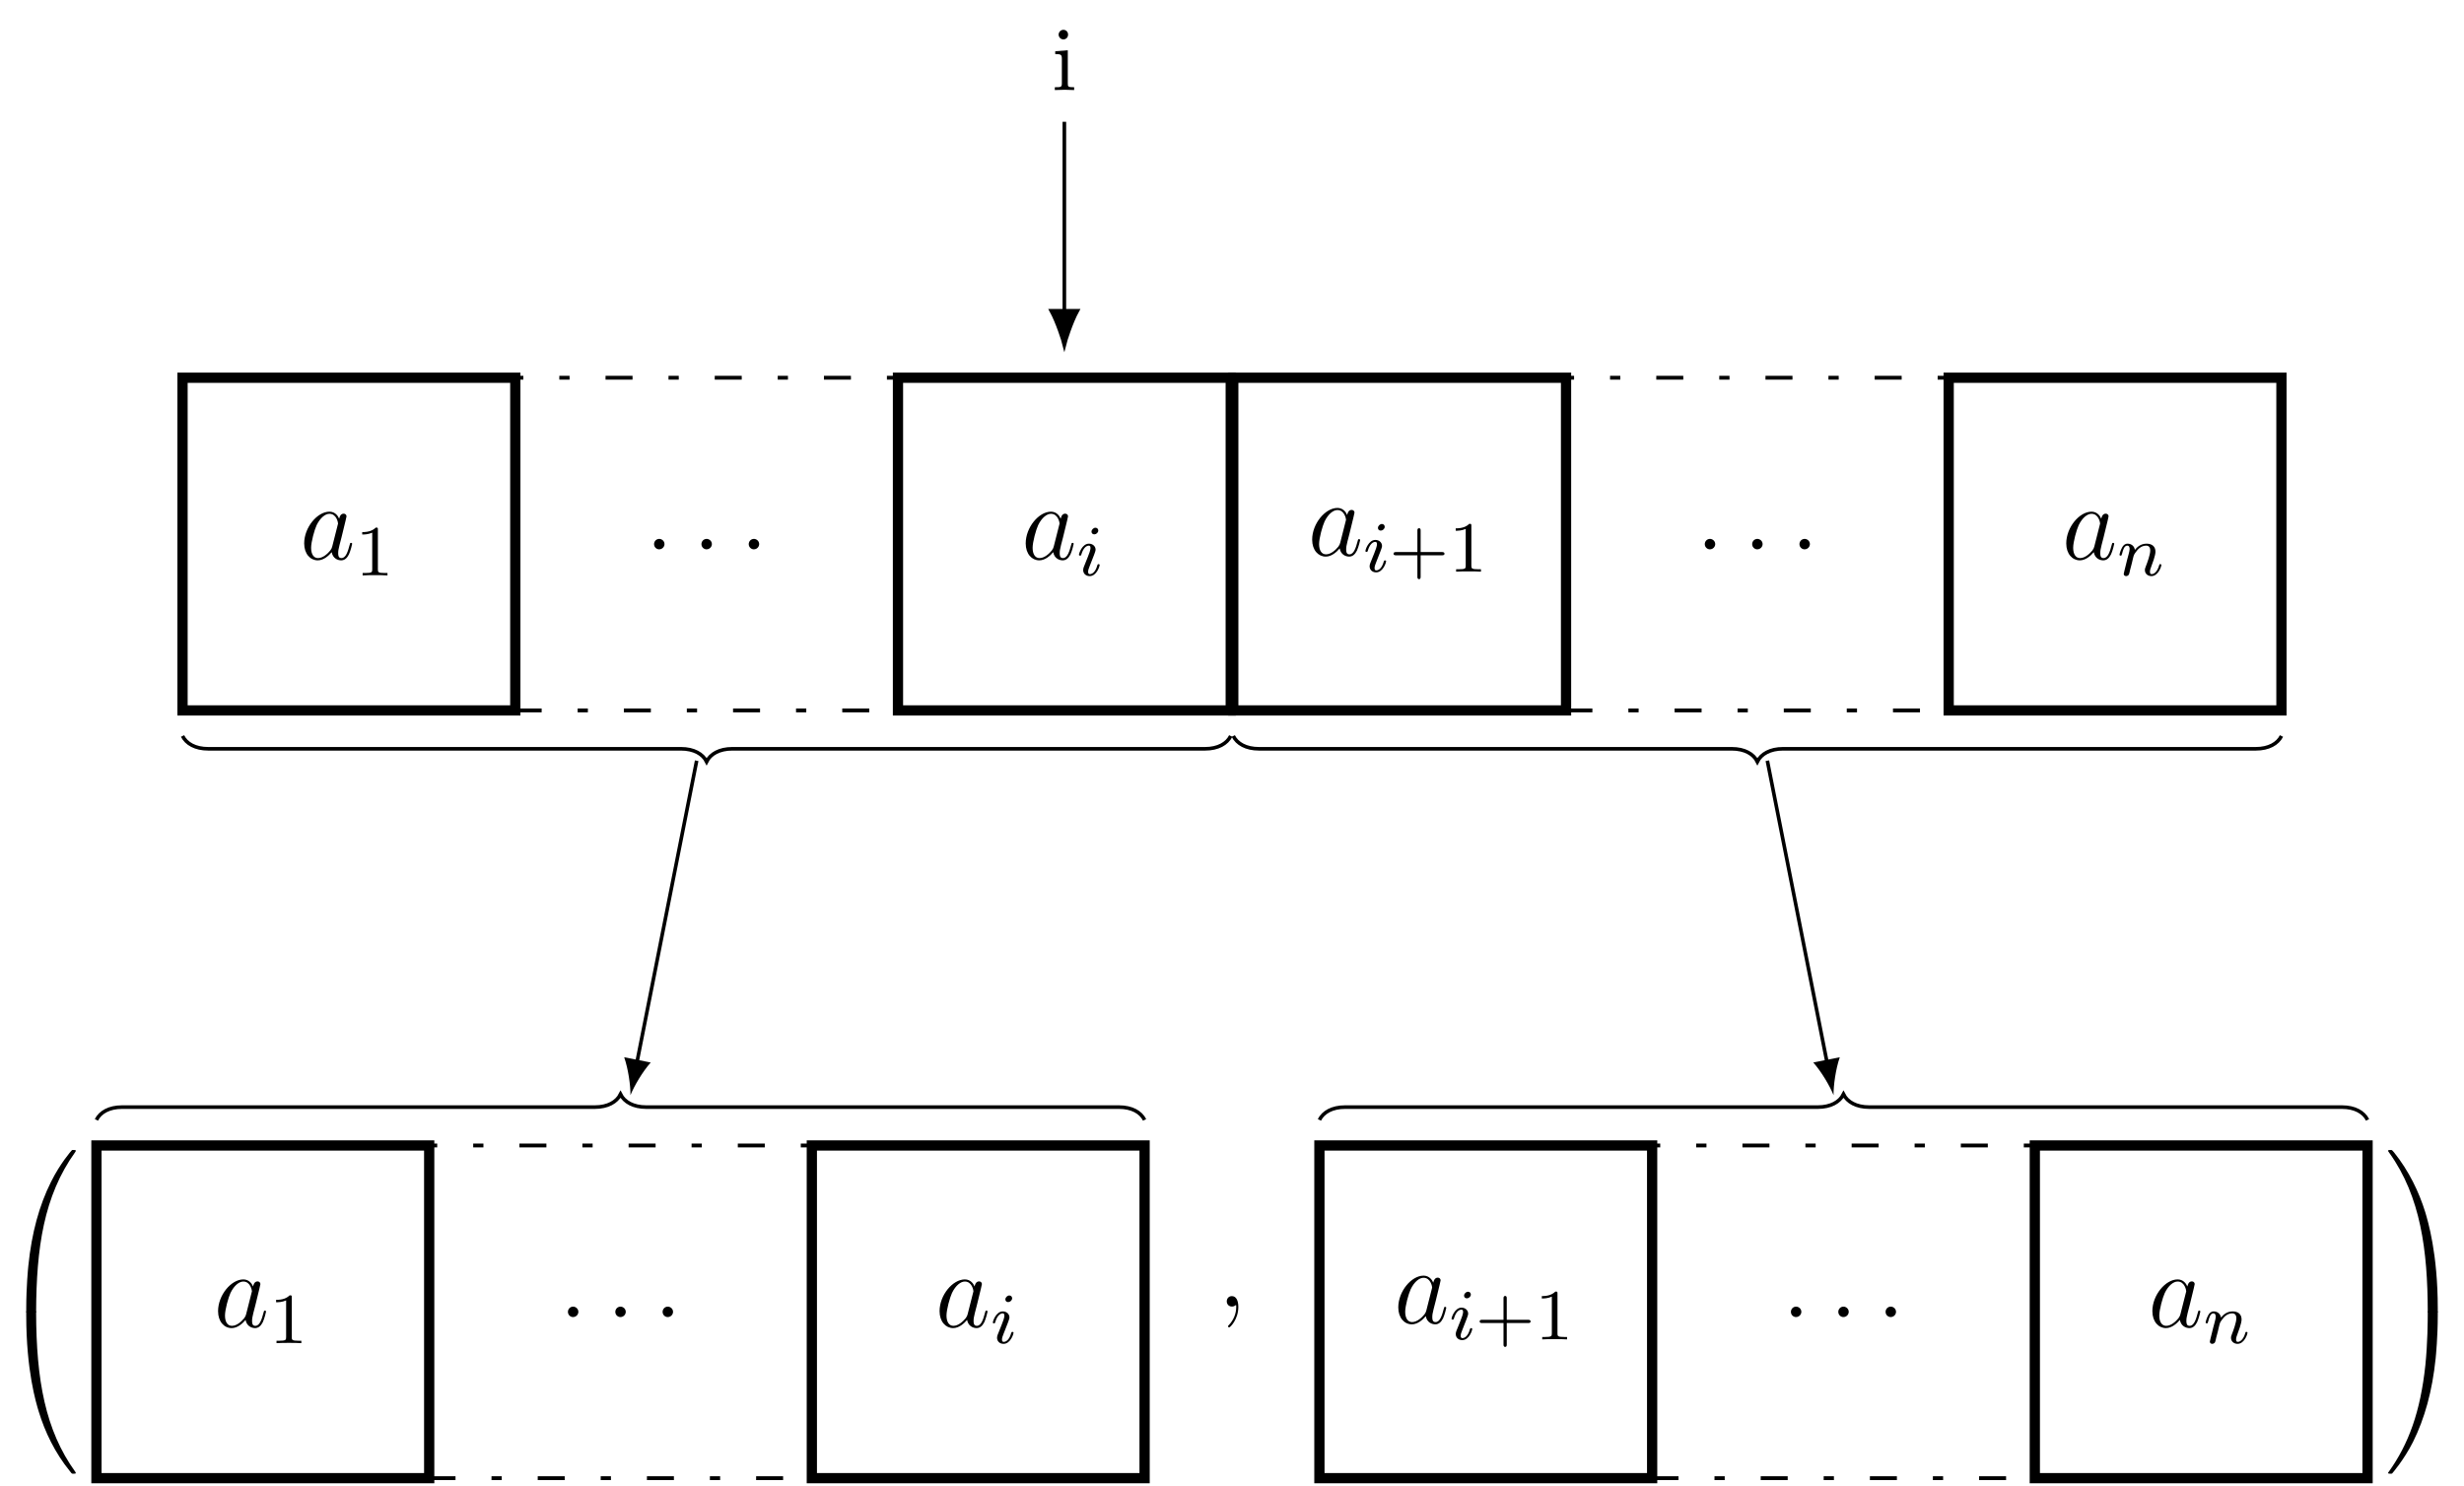
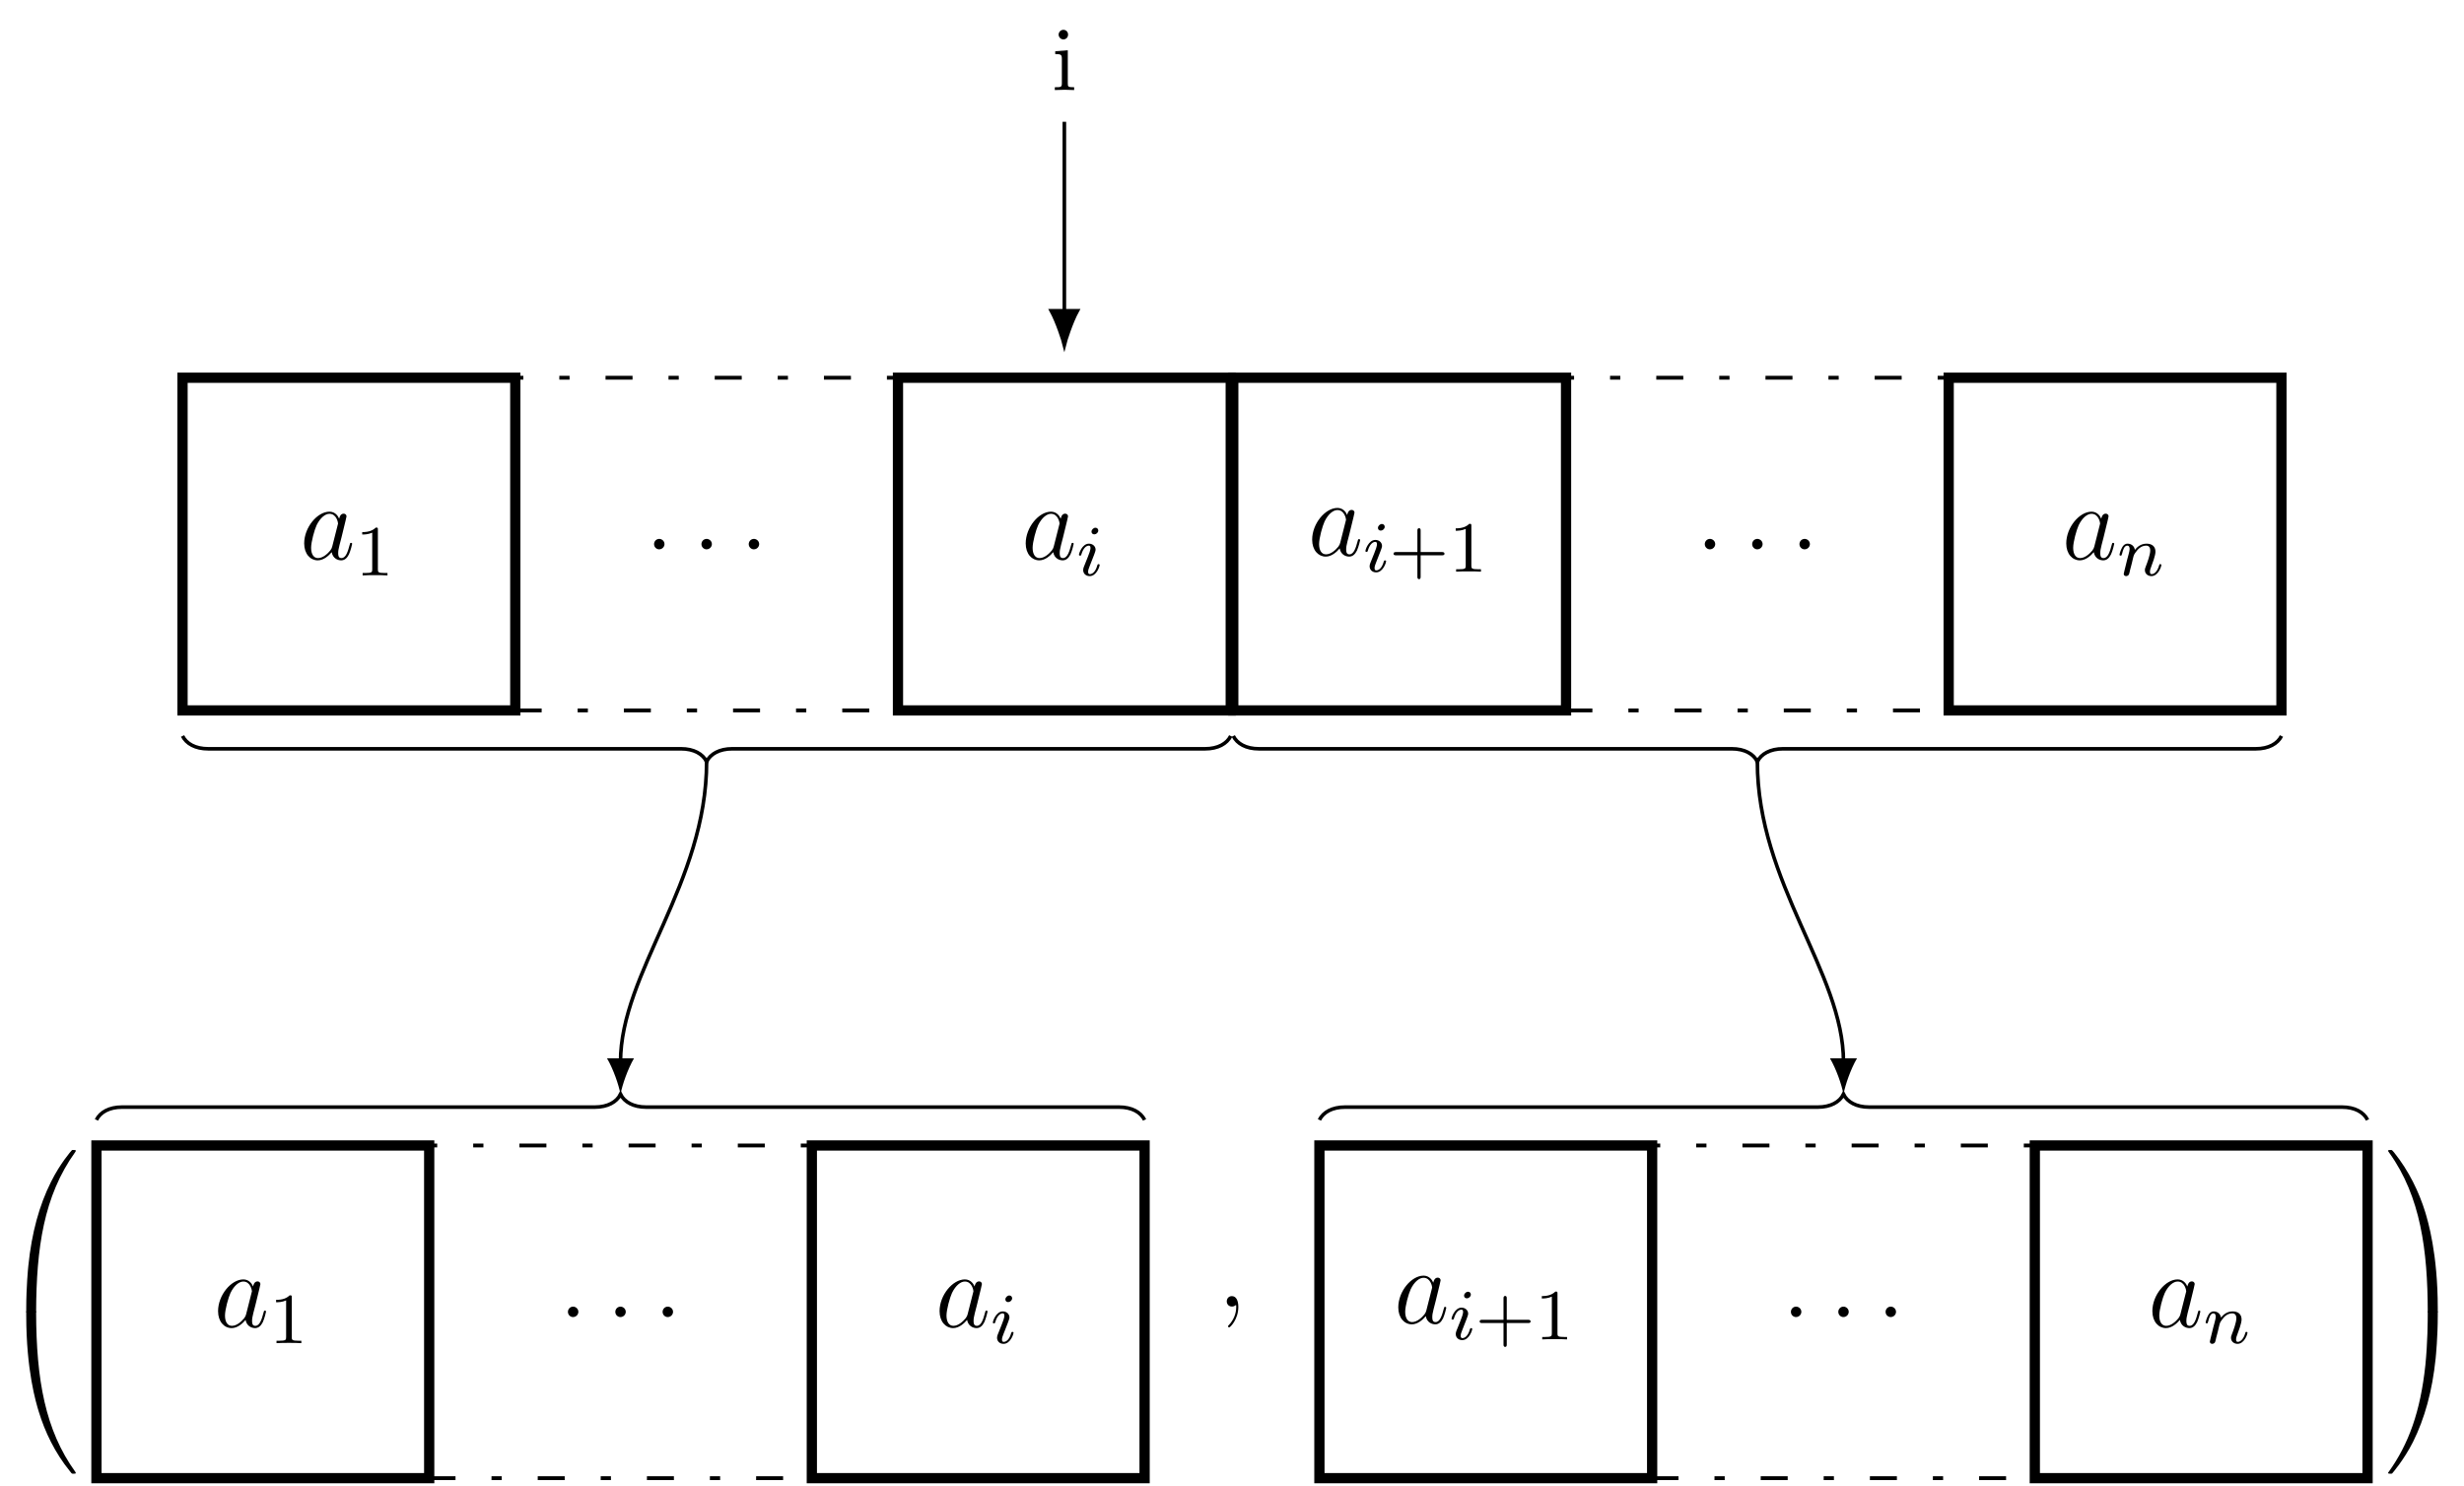
<svg xmlns="http://www.w3.org/2000/svg" xmlns:xlink="http://www.w3.org/1999/xlink" width="272.874pt" height="164.496pt" viewBox="0 0 272.874 164.496" version="1.1">
  <defs>
    <g>
      <symbol overflow="visible" id="glyph0-0">
        <path style="stroke:none;" d="" />
      </symbol>
      <symbol overflow="visible" id="glyph0-1">
        <path style="stroke:none;" d="M 3.594 -1.422 C 3.531 -1.219 3.531 -1.188 3.375 -0.969 C 3.109 -0.641 2.578 -0.125 2.016 -0.125 C 1.531 -0.125 1.25 -0.562 1.25 -1.266 C 1.25 -1.922 1.625 -3.266 1.859 -3.766 C 2.266 -4.609 2.828 -5.031 3.281 -5.031 C 4.078 -5.031 4.234 -4.047 4.234 -3.953 C 4.234 -3.938 4.203 -3.797 4.188 -3.766 Z M 4.359 -4.484 C 4.234 -4.797 3.906 -5.266 3.281 -5.266 C 1.938 -5.266 0.484 -3.531 0.484 -1.75 C 0.484 -0.578 1.172 0.125 1.984 0.125 C 2.641 0.125 3.203 -0.391 3.531 -0.781 C 3.656 -0.078 4.219 0.125 4.578 0.125 C 4.938 0.125 5.219 -0.094 5.438 -0.531 C 5.625 -0.938 5.797 -1.656 5.797 -1.703 C 5.797 -1.766 5.75 -1.812 5.672 -1.812 C 5.562 -1.812 5.562 -1.75 5.516 -1.578 C 5.328 -0.875 5.109 -0.125 4.609 -0.125 C 4.266 -0.125 4.25 -0.438 4.25 -0.672 C 4.25 -0.938 4.281 -1.078 4.391 -1.547 C 4.469 -1.844 4.531 -2.109 4.625 -2.453 C 5.062 -4.25 5.172 -4.672 5.172 -4.75 C 5.172 -4.906 5.047 -5.047 4.859 -5.047 C 4.484 -5.047 4.391 -4.625 4.359 -4.484 Z M 4.359 -4.484 " />
      </symbol>
      <symbol overflow="visible" id="glyph0-2">
        <path style="stroke:none;" d="M 2.203 -0.578 C 2.203 -0.922 1.906 -1.156 1.625 -1.156 C 1.281 -1.156 1.047 -0.875 1.047 -0.578 C 1.047 -0.234 1.328 0 1.609 0 C 1.953 0 2.203 -0.281 2.203 -0.578 Z M 2.203 -0.578 " />
      </symbol>
      <symbol overflow="visible" id="glyph1-0">
        <path style="stroke:none;" d="" />
      </symbol>
      <symbol overflow="visible" id="glyph1-1">
        <path style="stroke:none;" d="M 2.5 -5.078 C 2.5 -5.297 2.484 -5.297 2.266 -5.297 C 1.938 -4.984 1.516 -4.797 0.766 -4.797 L 0.766 -4.531 C 0.984 -4.531 1.406 -4.531 1.875 -4.734 L 1.875 -0.656 C 1.875 -0.359 1.844 -0.266 1.094 -0.266 L 0.812 -0.266 L 0.812 0 C 1.141 -0.031 1.828 -0.031 2.188 -0.031 C 2.547 -0.031 3.234 -0.031 3.562 0 L 3.562 -0.266 L 3.281 -0.266 C 2.531 -0.266 2.5 -0.359 2.5 -0.656 Z M 2.5 -5.078 " />
      </symbol>
      <symbol overflow="visible" id="glyph1-2">
        <path style="stroke:none;" d="M 3.469 -1.812 L 5.812 -1.812 C 5.922 -1.812 6.109 -1.812 6.109 -1.984 C 6.109 -2.172 5.922 -2.172 5.812 -2.172 L 3.469 -2.172 L 3.469 -4.531 C 3.469 -4.641 3.469 -4.812 3.297 -4.812 C 3.109 -4.812 3.109 -4.641 3.109 -4.531 L 3.109 -2.172 L 0.75 -2.172 C 0.641 -2.172 0.469 -2.172 0.469 -1.984 C 0.469 -1.812 0.641 -1.812 0.75 -1.812 L 3.109 -1.812 L 3.109 0.547 C 3.109 0.656 3.109 0.828 3.297 0.828 C 3.469 0.828 3.469 0.656 3.469 0.547 Z M 3.469 -1.812 " />
      </symbol>
      <symbol overflow="visible" id="glyph2-0">
        <path style="stroke:none;" d="" />
      </symbol>
      <symbol overflow="visible" id="glyph2-1">
        <path style="stroke:none;" d="M 2.375 -4.969 C 2.375 -5.141 2.25 -5.281 2.062 -5.281 C 1.859 -5.281 1.625 -5.078 1.625 -4.844 C 1.625 -4.672 1.75 -4.547 1.938 -4.547 C 2.141 -4.547 2.375 -4.734 2.375 -4.969 Z M 1.219 -2.047 L 0.781 -0.953 C 0.734 -0.828 0.703 -0.734 0.703 -0.594 C 0.703 -0.203 1 0.078 1.422 0.078 C 2.203 0.078 2.531 -1.031 2.531 -1.141 C 2.531 -1.219 2.469 -1.25 2.406 -1.25 C 2.312 -1.25 2.297 -1.188 2.266 -1.109 C 2.094 -0.469 1.766 -0.141 1.438 -0.141 C 1.344 -0.141 1.25 -0.188 1.25 -0.391 C 1.25 -0.594 1.312 -0.734 1.406 -0.984 C 1.484 -1.188 1.562 -1.406 1.656 -1.625 L 1.906 -2.266 C 1.969 -2.453 2.078 -2.703 2.078 -2.844 C 2.078 -3.234 1.75 -3.516 1.344 -3.516 C 0.578 -3.516 0.234 -2.406 0.234 -2.297 C 0.234 -2.219 0.297 -2.188 0.359 -2.188 C 0.469 -2.188 0.469 -2.234 0.5 -2.312 C 0.719 -3.078 1.078 -3.297 1.328 -3.297 C 1.438 -3.297 1.516 -3.25 1.516 -3.031 C 1.516 -2.953 1.5 -2.844 1.422 -2.594 Z M 1.219 -2.047 " />
      </symbol>
      <symbol overflow="visible" id="glyph2-2">
        <path style="stroke:none;" d="M 1.594 -1.312 C 1.625 -1.422 1.703 -1.734 1.719 -1.844 C 1.828 -2.281 1.828 -2.281 2.016 -2.547 C 2.281 -2.938 2.656 -3.297 3.188 -3.297 C 3.469 -3.297 3.641 -3.125 3.641 -2.75 C 3.641 -2.312 3.312 -1.406 3.156 -1.016 C 3.047 -0.75 3.047 -0.703 3.047 -0.594 C 3.047 -0.141 3.422 0.078 3.766 0.078 C 4.547 0.078 4.875 -1.031 4.875 -1.141 C 4.875 -1.219 4.812 -1.25 4.75 -1.25 C 4.656 -1.25 4.641 -1.188 4.625 -1.109 C 4.438 -0.453 4.094 -0.141 3.797 -0.141 C 3.672 -0.141 3.609 -0.219 3.609 -0.406 C 3.609 -0.594 3.672 -0.766 3.75 -0.969 C 3.859 -1.266 4.219 -2.188 4.219 -2.625 C 4.219 -3.234 3.797 -3.516 3.234 -3.516 C 2.578 -3.516 2.172 -3.125 1.938 -2.828 C 1.875 -3.266 1.531 -3.516 1.125 -3.516 C 0.844 -3.516 0.641 -3.328 0.516 -3.078 C 0.312 -2.703 0.234 -2.312 0.234 -2.297 C 0.234 -2.219 0.297 -2.188 0.359 -2.188 C 0.469 -2.188 0.469 -2.219 0.531 -2.438 C 0.625 -2.828 0.766 -3.297 1.094 -3.297 C 1.312 -3.297 1.359 -3.094 1.359 -2.922 C 1.359 -2.766 1.312 -2.625 1.25 -2.359 C 1.234 -2.297 1.109 -1.828 1.078 -1.719 L 0.781 -0.516 C 0.75 -0.391 0.703 -0.203 0.703 -0.172 C 0.703 0.016 0.859 0.078 0.969 0.078 C 1.109 0.078 1.234 -0.016 1.281 -0.109 C 1.312 -0.156 1.375 -0.438 1.406 -0.594 Z M 1.594 -1.312 " />
      </symbol>
      <symbol overflow="visible" id="glyph3-0">
        <path style="stroke:none;" d="" />
      </symbol>
      <symbol overflow="visible" id="glyph3-1">
        <path style="stroke:none;" d="M 2.328 0.047 C 2.328 -0.688 2.078 -1.156 1.609 -1.156 C 1.266 -1.156 1.047 -0.891 1.047 -0.578 C 1.047 -0.266 1.266 0 1.625 0 C 1.812 0 1.938 -0.078 2.016 -0.141 C 2.047 -0.172 2.062 -0.172 2.062 -0.172 C 2.094 -0.172 2.094 -0.016 2.094 0.047 C 2.094 0.812 1.781 1.531 1.25 2.078 C 1.203 2.109 1.188 2.141 1.188 2.188 C 1.188 2.25 1.25 2.312 1.312 2.312 C 1.422 2.312 2.328 1.422 2.328 0.047 Z M 2.328 0.047 " />
      </symbol>
      <symbol overflow="visible" id="glyph4-0">
        <path style="stroke:none;" d="" />
      </symbol>
      <symbol overflow="visible" id="glyph4-1">
        <path style="stroke:none;" d="M 3.734 17.641 C 3.953 17.641 4 17.641 4 17.5 C 4.031 10.516 4.828 4.719 8.328 -0.156 C 8.391 -0.25 8.391 -0.266 8.391 -0.297 C 8.391 -0.391 8.328 -0.391 8.172 -0.391 C 8 -0.391 7.984 -0.391 7.969 -0.375 C 7.922 -0.344 6.656 1.109 5.656 3.125 C 4.344 5.75 3.516 8.766 3.141 12.406 C 3.109 12.703 2.906 14.781 2.906 17.141 L 2.906 17.531 C 2.906 17.641 2.969 17.641 3.188 17.641 Z M 3.734 17.641 " />
      </symbol>
      <symbol overflow="visible" id="glyph4-2">
        <path style="stroke:none;" d="M 3.188 -0.5 C 2.969 -0.5 2.906 -0.5 2.906 -0.391 L 2.906 0 C 2.906 6.094 3.984 9.656 4.297 10.672 C 4.969 12.875 6.078 15.219 7.75 17.266 C 7.891 17.453 7.938 17.5 7.969 17.516 C 8 17.531 8 17.531 8.172 17.531 C 8.328 17.531 8.391 17.531 8.391 17.438 C 8.391 17.422 8.391 17.391 8.328 17.312 C 5.016 12.703 4.016 7.156 4 -0.359 C 4 -0.5 3.953 -0.5 3.734 -0.5 Z M 3.188 -0.5 " />
      </symbol>
      <symbol overflow="visible" id="glyph4-3">
        <path style="stroke:none;" d="M 5.812 17.141 C 5.812 11.062 4.719 7.484 4.422 6.484 C 3.734 4.266 2.625 1.938 0.969 -0.125 C 0.812 -0.297 0.781 -0.344 0.734 -0.375 C 0.719 -0.375 0.703 -0.391 0.547 -0.391 C 0.406 -0.391 0.312 -0.391 0.312 -0.297 C 0.312 -0.266 0.312 -0.25 0.453 -0.062 C 3.922 4.781 4.688 10.75 4.703 17.5 C 4.703 17.641 4.766 17.641 4.984 17.641 L 5.531 17.641 C 5.734 17.641 5.797 17.641 5.812 17.531 Z M 5.812 17.141 " />
      </symbol>
      <symbol overflow="visible" id="glyph4-4">
        <path style="stroke:none;" d="M 5.812 -0.391 C 5.797 -0.5 5.734 -0.5 5.531 -0.5 L 4.984 -0.5 C 4.766 -0.5 4.703 -0.5 4.703 -0.359 C 4.703 0.672 4.688 3.047 4.438 5.516 C 3.891 10.672 2.578 14.25 0.391 17.312 C 0.312 17.391 0.312 17.422 0.312 17.438 C 0.312 17.531 0.406 17.531 0.547 17.531 C 0.703 17.531 0.734 17.531 0.75 17.516 C 0.781 17.484 2.047 16.031 3.062 14.031 C 4.375 11.391 5.203 8.375 5.578 4.75 C 5.609 4.438 5.812 2.359 5.812 0 Z M 5.812 -0.391 " />
      </symbol>
      <symbol overflow="visible" id="glyph5-0">
        <path style="stroke:none;" d="" />
      </symbol>
      <symbol overflow="visible" id="glyph5-1">
        <path style="stroke:none;" d="M 1.766 -4.406 L 0.375 -4.297 L 0.375 -3.984 C 1.016 -3.984 1.109 -3.922 1.109 -3.438 L 1.109 -0.75 C 1.109 -0.312 1 -0.312 0.328 -0.312 L 0.328 0 C 0.641 -0.016 1.188 -0.031 1.422 -0.031 C 1.781 -0.031 2.125 -0.016 2.469 0 L 2.469 -0.312 C 1.797 -0.312 1.766 -0.359 1.766 -0.75 Z M 1.797 -6.141 C 1.797 -6.453 1.562 -6.672 1.281 -6.672 C 0.969 -6.672 0.75 -6.406 0.75 -6.141 C 0.75 -5.875 0.969 -5.609 1.281 -5.609 C 1.562 -5.609 1.797 -5.828 1.797 -6.141 Z M 1.797 -6.141 " />
      </symbol>
    </g>
    <clipPath id="clip1">
      <path d="M 10 126 L 49 126 L 49 164.496 L 10 164.496 Z M 10 126 " />
    </clipPath>
    <clipPath id="clip2">
      <path d="M 89 126 L 128 126 L 128 164.496 L 89 164.496 Z M 89 126 " />
    </clipPath>
    <clipPath id="clip3">
      <path d="M 145 126 L 184 126 L 184 164.496 L 145 164.496 Z M 145 126 " />
    </clipPath>
    <clipPath id="clip4">
      <path d="M 224 126 L 263 126 L 263 164.496 L 224 164.496 Z M 224 126 " />
    </clipPath>
  </defs>
  <g id="surface1">
    <path style="fill-rule:nonzero;fill:rgb(100%,100%,100%);fill-opacity:1;stroke-width:1.134;stroke-linecap:butt;stroke-linejoin:miter;stroke:rgb(0%,0%,0%);stroke-opacity:1;stroke-miterlimit:10;" d="M -18.427 -18.426 L 18.424 -18.426 L 18.424 18.425 L -18.427 18.425 Z M -18.427 -18.426 " transform="matrix(1,0,0,-1,38.642,60.265)" />
    <g style="fill:rgb(0%,0%,0%);fill-opacity:1;">
      <use xlink:href="#glyph0-1" x="33.203" y="61.942" />
    </g>
    <g style="fill:rgb(0%,0%,0%);fill-opacity:1;">
      <use xlink:href="#glyph1-1" x="39.348" y="63.736" />
    </g>
    <path style="fill:none;stroke-width:0.425;stroke-linecap:butt;stroke-linejoin:miter;stroke:rgb(0%,0%,0%);stroke-opacity:1;stroke-dasharray:2.989,3.985,1.134,3.985;stroke-miterlimit:10;" d="M -21.26 -18.426 L 21.26 -18.426 L 21.26 18.425 L -21.26 18.425 Z M -21.26 -18.426 " transform="matrix(1,0,0,-1,78.256,60.265)" />
    <g style="fill:rgb(0%,0%,0%);fill-opacity:1;">
      <use xlink:href="#glyph0-2" x="71.386" y="60.846" />
    </g>
    <g style="fill:rgb(0%,0%,0%);fill-opacity:1;">
      <use xlink:href="#glyph0-2" x="76.634" y="60.846" />
    </g>
    <g style="fill:rgb(0%,0%,0%);fill-opacity:1;">
      <use xlink:href="#glyph0-2" x="81.871" y="60.846" />
    </g>
    <path style="fill-rule:nonzero;fill:rgb(100%,100%,100%);fill-opacity:1;stroke-width:1.134;stroke-linecap:butt;stroke-linejoin:miter;stroke:rgb(0%,0%,0%);stroke-opacity:1;stroke-miterlimit:10;" d="M -18.425 -18.426 L 18.427 -18.426 L 18.427 18.425 L -18.425 18.425 Z M -18.425 -18.426 " transform="matrix(1,0,0,-1,117.87,60.265)" />
    <g style="fill:rgb(0%,0%,0%);fill-opacity:1;">
      <use xlink:href="#glyph0-1" x="113.107" y="61.942" />
    </g>
    <g style="fill:rgb(0%,0%,0%);fill-opacity:1;">
      <use xlink:href="#glyph2-1" x="119.252" y="63.735" />
    </g>
    <path style="fill-rule:nonzero;fill:rgb(100%,100%,100%);fill-opacity:1;stroke-width:1.134;stroke-linecap:butt;stroke-linejoin:miter;stroke:rgb(0%,0%,0%);stroke-opacity:1;stroke-miterlimit:10;" d="M -18.426 -18.426 L 18.426 -18.426 L 18.426 18.425 L -18.426 18.425 Z M -18.426 -18.426 " transform="matrix(1,0,0,-1,155.004,60.265)" />
    <g style="fill:rgb(0%,0%,0%);fill-opacity:1;">
      <use xlink:href="#glyph0-1" x="144.831" y="61.527" />
    </g>
    <g style="fill:rgb(0%,0%,0%);fill-opacity:1;">
      <use xlink:href="#glyph2-1" x="150.975" y="63.32" />
    </g>
    <g style="fill:rgb(0%,0%,0%);fill-opacity:1;">
      <use xlink:href="#glyph1-2" x="153.859" y="63.32" />
      <use xlink:href="#glyph1-1" x="160.445" y="63.32" />
    </g>
    <path style="fill:none;stroke-width:0.425;stroke-linecap:butt;stroke-linejoin:miter;stroke:rgb(0%,0%,0%);stroke-opacity:1;stroke-dasharray:2.989,3.985,1.134,3.985;stroke-miterlimit:10;" d="M -21.259 -18.426 L 21.261 -18.426 L 21.261 18.425 L -21.259 18.425 Z M -21.259 -18.426 " transform="matrix(1,0,0,-1,194.618,60.265)" />
    <g style="fill:rgb(0%,0%,0%);fill-opacity:1;">
      <use xlink:href="#glyph0-2" x="187.748" y="60.846" />
    </g>
    <g style="fill:rgb(0%,0%,0%);fill-opacity:1;">
      <use xlink:href="#glyph0-2" x="192.996" y="60.846" />
    </g>
    <g style="fill:rgb(0%,0%,0%);fill-opacity:1;">
      <use xlink:href="#glyph0-2" x="198.233" y="60.846" />
    </g>
    <path style="fill-rule:nonzero;fill:rgb(100%,100%,100%);fill-opacity:1;stroke-width:1.134;stroke-linecap:butt;stroke-linejoin:miter;stroke:rgb(0%,0%,0%);stroke-opacity:1;stroke-miterlimit:10;" d="M -18.427 -18.426 L 18.424 -18.426 L 18.424 18.425 L -18.427 18.425 Z M -18.427 -18.426 " transform="matrix(1,0,0,-1,234.232,60.265)" />
    <g style="fill:rgb(0%,0%,0%);fill-opacity:1;">
      <use xlink:href="#glyph0-1" x="228.342" y="61.942" />
    </g>
    <g style="fill:rgb(0%,0%,0%);fill-opacity:1;">
      <use xlink:href="#glyph2-2" x="234.487" y="63.735" />
    </g>
    <path style=" stroke:none;fill-rule:nonzero;fill:rgb(100%,100%,100%);fill-opacity:1;" d="M 10.68 163.73 L 47.531 163.73 L 47.531 126.879 L 10.68 126.879 Z M 10.68 163.73 " />
    <g clip-path="url(#clip1)" clip-rule="nonzero">
      <path style="fill:none;stroke-width:1.134;stroke-linecap:butt;stroke-linejoin:miter;stroke:rgb(0%,0%,0%);stroke-opacity:1;stroke-miterlimit:10;" d="M -18.424 -18.426 L 18.427 -18.426 L 18.427 18.425 L -18.424 18.425 Z M -18.424 -18.426 " transform="matrix(1,0,0,-1,29.104,145.304)" />
    </g>
    <g style="fill:rgb(0%,0%,0%);fill-opacity:1;">
      <use xlink:href="#glyph0-1" x="23.666" y="146.982" />
    </g>
    <g style="fill:rgb(0%,0%,0%);fill-opacity:1;">
      <use xlink:href="#glyph1-1" x="29.811" y="148.775" />
    </g>
    <path style="fill:none;stroke-width:0.425;stroke-linecap:butt;stroke-linejoin:miter;stroke:rgb(0%,0%,0%);stroke-opacity:1;stroke-dasharray:2.989,3.985,1.134,3.985;stroke-miterlimit:10;" d="M -21.261 -18.426 L 21.259 -18.426 L 21.259 18.425 L -21.261 18.425 Z M -21.261 -18.426 " transform="matrix(1,0,0,-1,68.718,145.304)" />
    <g style="fill:rgb(0%,0%,0%);fill-opacity:1;">
      <use xlink:href="#glyph0-2" x="61.848" y="145.886" />
    </g>
    <g style="fill:rgb(0%,0%,0%);fill-opacity:1;">
      <use xlink:href="#glyph0-2" x="67.096" y="145.886" />
    </g>
    <g style="fill:rgb(0%,0%,0%);fill-opacity:1;">
      <use xlink:href="#glyph0-2" x="72.333" y="145.886" />
    </g>
    <path style=" stroke:none;fill-rule:nonzero;fill:rgb(100%,100%,100%);fill-opacity:1;" d="M 89.906 163.73 L 126.758 163.73 L 126.758 126.879 L 89.906 126.879 Z M 89.906 163.73 " />
    <g clip-path="url(#clip2)" clip-rule="nonzero">
      <path style="fill:none;stroke-width:1.134;stroke-linecap:butt;stroke-linejoin:miter;stroke:rgb(0%,0%,0%);stroke-opacity:1;stroke-miterlimit:10;" d="M -18.427 -18.426 L 18.425 -18.426 L 18.425 18.425 L -18.427 18.425 Z M -18.427 -18.426 " transform="matrix(1,0,0,-1,108.333,145.304)" />
    </g>
    <g style="fill:rgb(0%,0%,0%);fill-opacity:1;">
      <use xlink:href="#glyph0-1" x="103.569" y="146.981" />
    </g>
    <g style="fill:rgb(0%,0%,0%);fill-opacity:1;">
      <use xlink:href="#glyph2-1" x="109.714" y="148.774" />
    </g>
    <g style="fill:rgb(0%,0%,0%);fill-opacity:1;">
      <use xlink:href="#glyph3-1" x="134.811" y="144.722" />
    </g>
    <path style=" stroke:none;fill-rule:nonzero;fill:rgb(100%,100%,100%);fill-opacity:1;" d="M 146.117 163.73 L 182.965 163.73 L 182.965 126.879 L 146.117 126.879 Z M 146.117 163.73 " />
    <g clip-path="url(#clip3)" clip-rule="nonzero">
      <path style="fill:none;stroke-width:1.134;stroke-linecap:butt;stroke-linejoin:miter;stroke:rgb(0%,0%,0%);stroke-opacity:1;stroke-miterlimit:10;" d="M -18.424 -18.426 L 18.424 -18.426 L 18.424 18.425 L -18.424 18.425 Z M -18.424 -18.426 " transform="matrix(1,0,0,-1,164.541,145.304)" />
    </g>
    <g style="fill:rgb(0%,0%,0%);fill-opacity:1;">
      <use xlink:href="#glyph0-1" x="154.368" y="146.565" />
    </g>
    <g style="fill:rgb(0%,0%,0%);fill-opacity:1;">
      <use xlink:href="#glyph2-1" x="160.513" y="148.359" />
    </g>
    <g style="fill:rgb(0%,0%,0%);fill-opacity:1;">
      <use xlink:href="#glyph1-2" x="163.396" y="148.359" />
      <use xlink:href="#glyph1-1" x="169.982" y="148.359" />
    </g>
    <path style="fill:none;stroke-width:0.425;stroke-linecap:butt;stroke-linejoin:miter;stroke:rgb(0%,0%,0%);stroke-opacity:1;stroke-dasharray:2.989,3.985,1.134,3.985;stroke-miterlimit:10;" d="M -21.261 -18.426 L 21.262 -18.426 L 21.262 18.425 L -21.261 18.425 Z M -21.261 -18.426 " transform="matrix(1,0,0,-1,204.156,145.304)" />
    <g style="fill:rgb(0%,0%,0%);fill-opacity:1;">
      <use xlink:href="#glyph0-2" x="197.286" y="145.885" />
    </g>
    <g style="fill:rgb(0%,0%,0%);fill-opacity:1;">
      <use xlink:href="#glyph0-2" x="202.534" y="145.885" />
    </g>
    <g style="fill:rgb(0%,0%,0%);fill-opacity:1;">
      <use xlink:href="#glyph0-2" x="207.771" y="145.885" />
    </g>
    <path style=" stroke:none;fill-rule:nonzero;fill:rgb(100%,100%,100%);fill-opacity:1;" d="M 225.344 163.73 L 262.195 163.73 L 262.195 126.879 L 225.344 126.879 Z M 225.344 163.73 " />
    <g clip-path="url(#clip4)" clip-rule="nonzero">
      <path style="fill:none;stroke-width:1.134;stroke-linecap:butt;stroke-linejoin:miter;stroke:rgb(0%,0%,0%);stroke-opacity:1;stroke-miterlimit:10;" d="M -18.426 -18.426 L 18.425 -18.426 L 18.425 18.425 L -18.426 18.425 Z M -18.426 -18.426 " transform="matrix(1,0,0,-1,243.77,145.304)" />
    </g>
    <g style="fill:rgb(0%,0%,0%);fill-opacity:1;">
      <use xlink:href="#glyph0-1" x="237.879" y="146.981" />
    </g>
    <g style="fill:rgb(0%,0%,0%);fill-opacity:1;">
      <use xlink:href="#glyph2-2" x="244.024" y="148.774" />
    </g>
    <g style="fill:rgb(0%,0%,0%);fill-opacity:1;">
      <use xlink:href="#glyph4-1" x="0" y="127.77" />
    </g>
    <g style="fill:rgb(0%,0%,0%);fill-opacity:1;">
      <use xlink:href="#glyph4-2" x="0" y="145.703" />
    </g>
    <g style="fill:rgb(0%,0%,0%);fill-opacity:1;">
      <use xlink:href="#glyph4-3" x="264.157" y="127.77" />
    </g>
    <g style="fill:rgb(0%,0%,0%);fill-opacity:1;">
      <use xlink:href="#glyph4-4" x="264.157" y="145.703" />
    </g>
    <path style="fill:none;stroke-width:0.399;stroke-linecap:butt;stroke-linejoin:miter;stroke:rgb(0%,0%,0%);stroke-opacity:1;stroke-miterlimit:10;" d="M -18.566 25.843 L -18.566 46.773 " transform="matrix(1,0,0,-1,136.437,60.265)" />
    <path style="fill-rule:nonzero;fill:rgb(0%,0%,0%);fill-opacity:1;stroke-width:0.399;stroke-linecap:butt;stroke-linejoin:miter;stroke:rgb(0%,0%,0%);stroke-opacity:1;stroke-miterlimit:10;" d="M 3.762 0.001 C 3.301 0.115 1.269 0.751 -0 1.447 L -0 -1.448 C 1.269 -0.753 3.301 -0.112 3.762 0.001 Z M 3.762 0.001 " transform="matrix(0,1,1,0,117.8698,34.42203)" />
    <g style="fill:rgb(0%,0%,0%);fill-opacity:1;">
      <use xlink:href="#glyph5-1" x="116.486" y="9.974" />
    </g>
    <path style="fill:none;stroke-width:0.399;stroke-linecap:butt;stroke-linejoin:miter;stroke:rgb(0%,0%,0%);stroke-opacity:1;stroke-miterlimit:10;" d="M -116.222 -21.258 C -115.796 -22.11 -114.804 -22.676 -113.386 -22.676 L -61.015 -22.676 C -59.601 -22.676 -58.609 -23.243 -58.183 -24.094 C -57.757 -23.243 -56.765 -22.676 -55.347 -22.676 L -2.976 -22.676 C -1.558 -22.676 -0.566 -22.11 -0.14 -21.258 " transform="matrix(1,0,0,-1,136.437,60.265)" />
    <path style="fill:none;stroke-width:0.399;stroke-linecap:butt;stroke-linejoin:miter;stroke:rgb(0%,0%,0%);stroke-opacity:1;stroke-miterlimit:10;" d="M -125.761 -63.782 C -125.335 -62.93 -124.343 -62.364 -122.925 -62.364 L -70.554 -62.364 C -69.136 -62.364 -68.144 -61.797 -67.718 -60.946 C -67.292 -61.797 -66.3 -62.364 -64.886 -62.364 L -12.515 -62.364 C -11.097 -62.364 -10.105 -62.93 -9.679 -63.782 " transform="matrix(1,0,0,-1,136.437,60.265)" />
-     <path style="fill:none;stroke-width:0.399;stroke-linecap:butt;stroke-linejoin:miter;stroke:rgb(0%,0%,0%);stroke-opacity:1;stroke-miterlimit:10;" d="M -59.285 -23.997 L -65.921 -57.52 " transform="matrix(1,0,0,-1,136.437,60.265)" />
-     <path style=" stroke:none;fill-rule:nonzero;fill:rgb(0%,0%,0%);fill-opacity:1;" d="M 69.82 121.309 C 70.223 120.305 71.145 118.727 72.062 117.688 L 69.125 117.105 C 69.578 118.414 69.832 120.227 69.82 121.309 " />
+     <path style="fill:none;stroke-width:0.399;stroke-linecap:butt;stroke-linejoin:miter;stroke:rgb(0%,0%,0%);stroke-opacity:1;stroke-miterlimit:10;" d="M -58.183 -24.094 C -58.183 -37.59 -67.718 -47.45 -67.718 -57.36 " transform="matrix(1,0,0,-1,136.437,60.265)" />
+     <path style=" stroke:none;fill-rule:nonzero;fill:rgb(0%,0%,0%);fill-opacity:1;" d="M 68.719 121.211 C 68.918 120.148 69.516 118.422 70.211 117.227 L 67.223 117.227 C 67.922 118.422 68.52 120.148 68.719 121.211 " />
    <path style="fill:none;stroke-width:0.399;stroke-linecap:butt;stroke-linejoin:miter;stroke:rgb(0%,0%,0%);stroke-opacity:1;stroke-miterlimit:10;" d="M 0.141 -21.258 C 0.567 -22.11 1.559 -22.676 2.977 -22.676 L 55.348 -22.676 C 56.766 -22.676 57.758 -23.243 58.18 -24.094 C 58.606 -23.243 59.598 -22.676 61.016 -22.676 L 113.387 -22.676 C 114.805 -22.676 115.797 -22.11 116.223 -21.258 " transform="matrix(1,0,0,-1,136.437,60.265)" />
    <path style="fill:none;stroke-width:0.399;stroke-linecap:butt;stroke-linejoin:miter;stroke:rgb(0%,0%,0%);stroke-opacity:1;stroke-miterlimit:10;" d="M 9.68 -63.782 C 10.106 -62.93 11.098 -62.364 12.512 -62.364 L 64.883 -62.364 C 66.301 -62.364 67.293 -61.797 67.719 -60.946 C 68.145 -61.797 69.137 -62.364 70.555 -62.364 L 122.926 -62.364 C 124.34 -62.364 125.333 -62.93 125.758 -63.782 " transform="matrix(1,0,0,-1,136.437,60.265)" />
-     <path style="fill:none;stroke-width:0.399;stroke-linecap:butt;stroke-linejoin:miter;stroke:rgb(0%,0%,0%);stroke-opacity:1;stroke-miterlimit:10;" d="M 59.286 -23.997 L 65.918 -57.52 " transform="matrix(1,0,0,-1,136.437,60.265)" />
-     <path style=" stroke:none;fill-rule:nonzero;fill:rgb(0%,0%,0%);fill-opacity:1;" d="M 203.055 121.309 C 203.043 120.227 203.293 118.414 203.746 117.105 L 200.812 117.688 C 201.73 118.727 202.652 120.305 203.055 121.309 " />
+     <path style="fill:none;stroke-width:0.399;stroke-linecap:butt;stroke-linejoin:miter;stroke:rgb(0%,0%,0%);stroke-opacity:1;stroke-miterlimit:10;" d="M 58.18 -24.094 C 58.18 -37.59 67.719 -47.45 67.719 -57.36 " transform="matrix(1,0,0,-1,136.437,60.265)" />
+     <path style=" stroke:none;fill-rule:nonzero;fill:rgb(0%,0%,0%);fill-opacity:1;" d="M 204.156 121.211 C 204.355 120.148 204.953 118.422 205.652 117.227 L 202.66 117.227 C 203.359 118.422 203.957 120.148 204.156 121.211 " />
  </g>
</svg>
